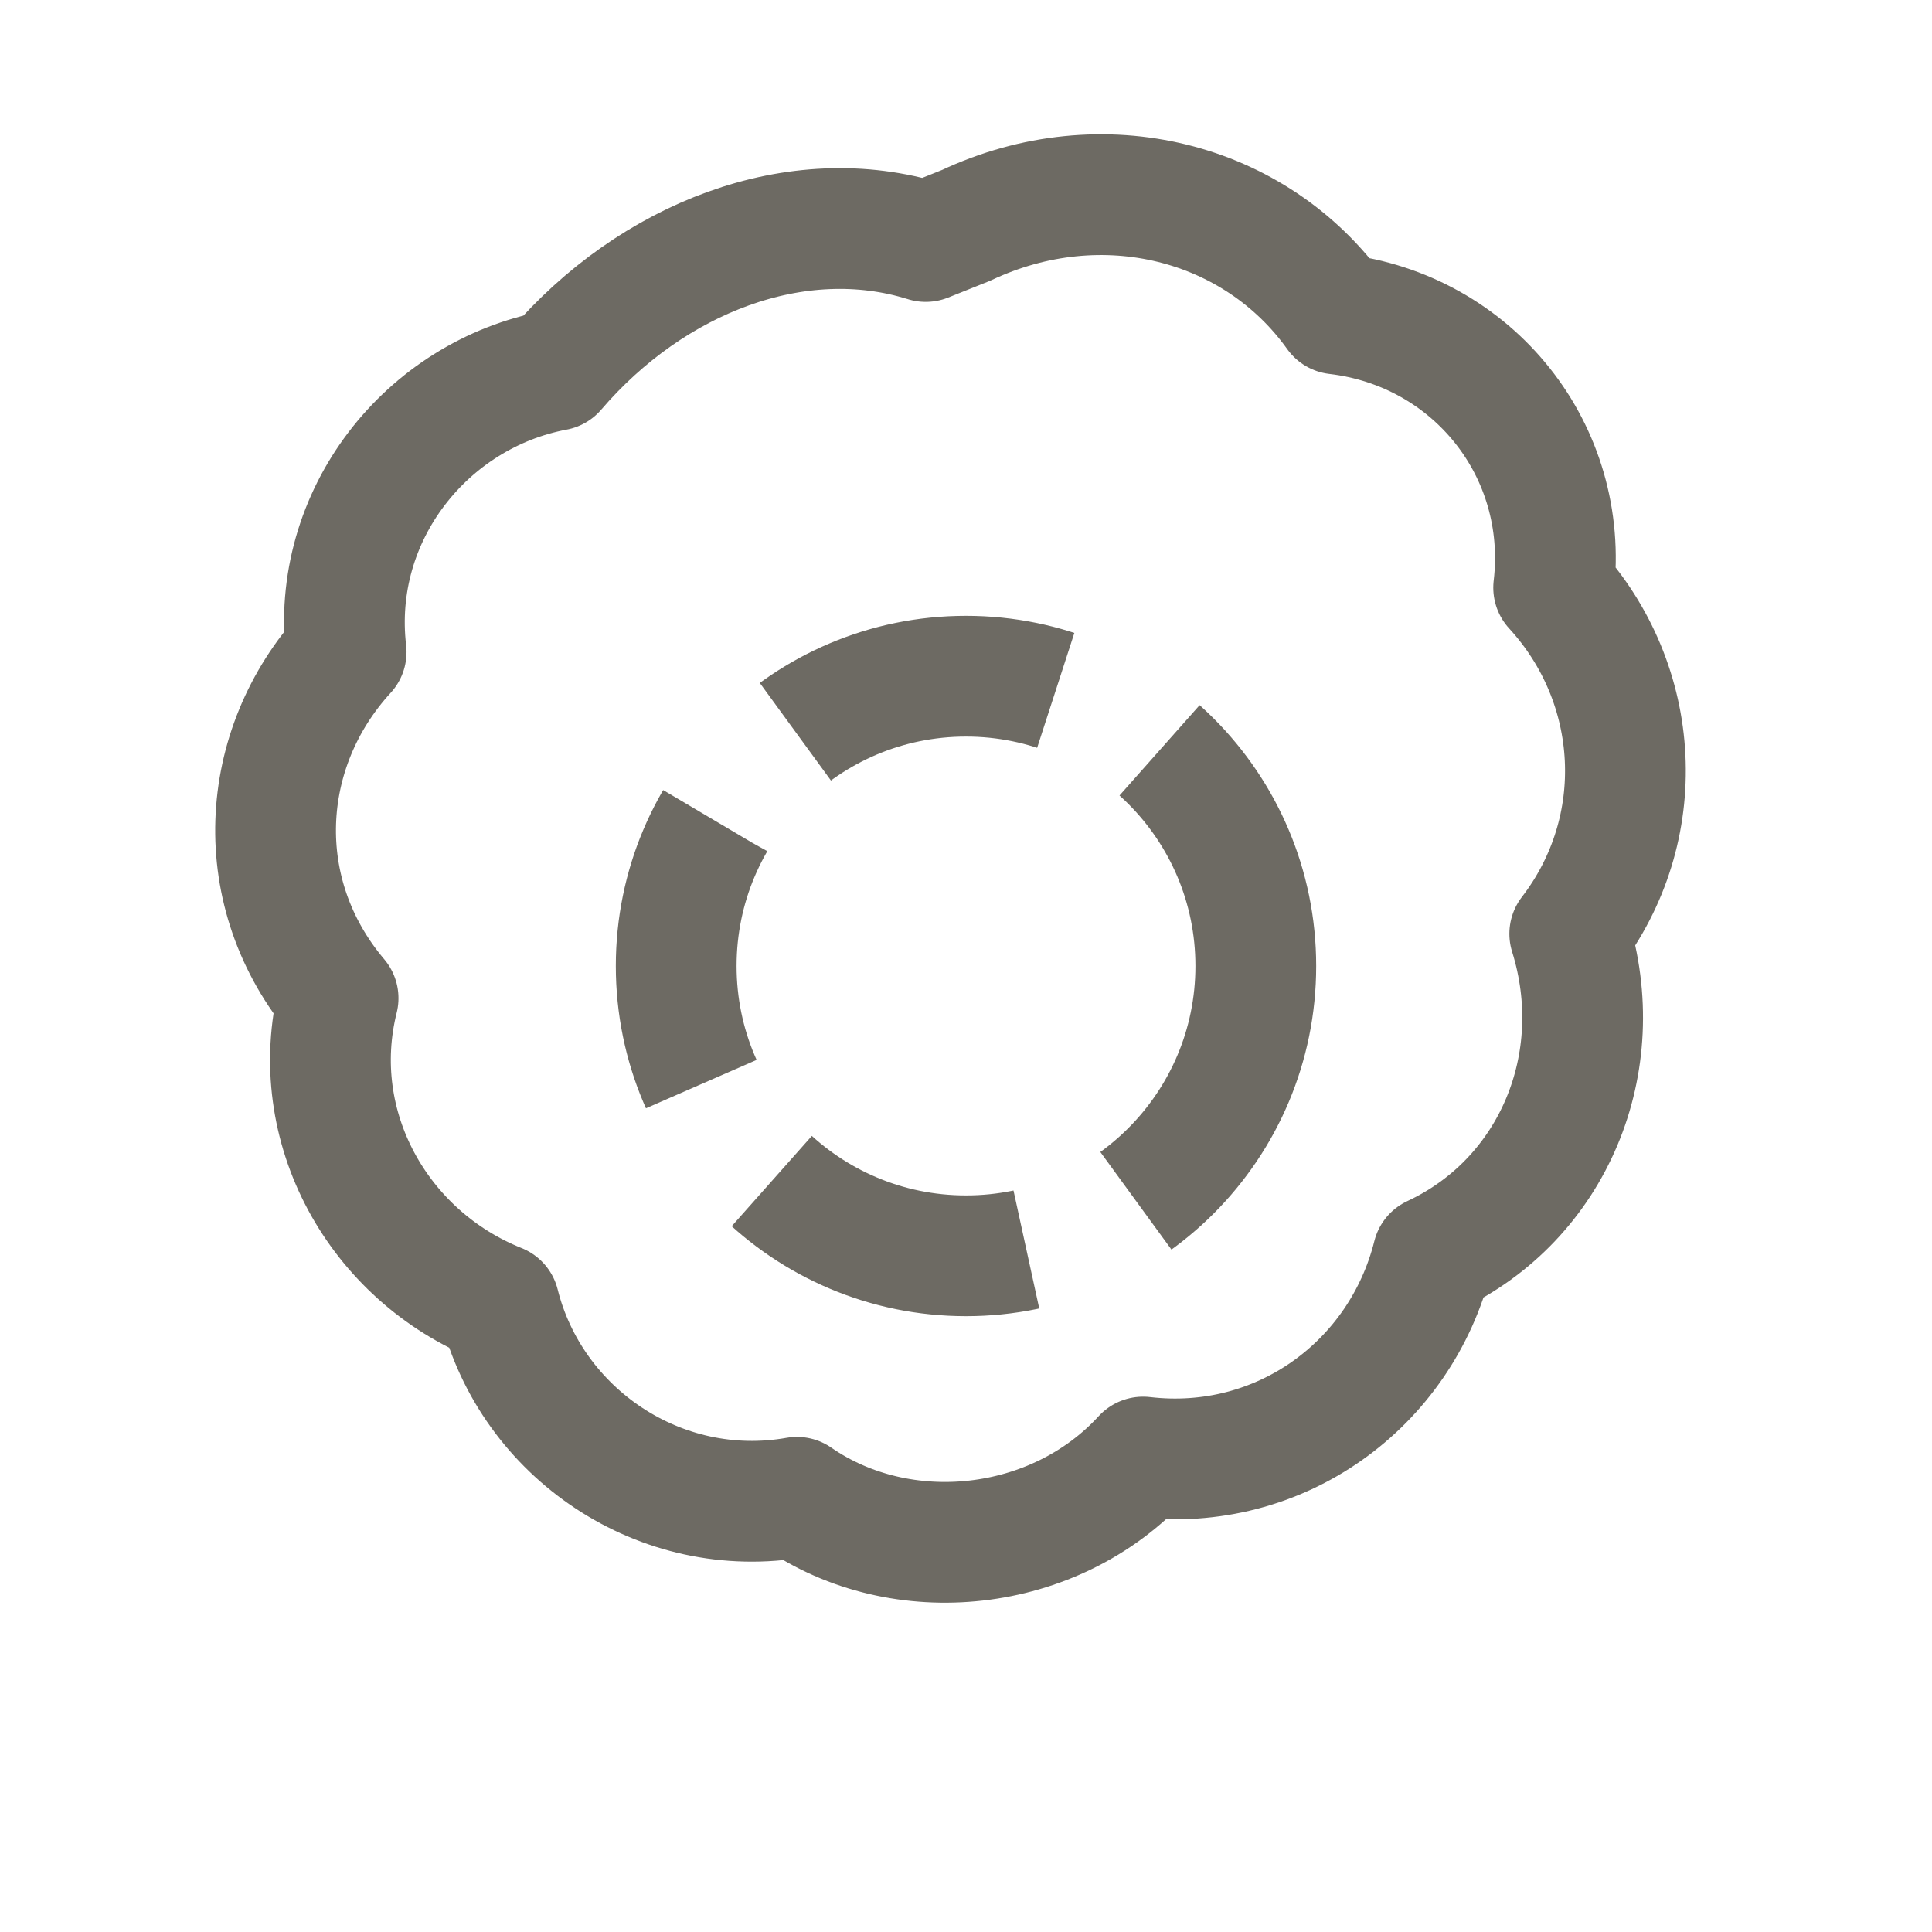
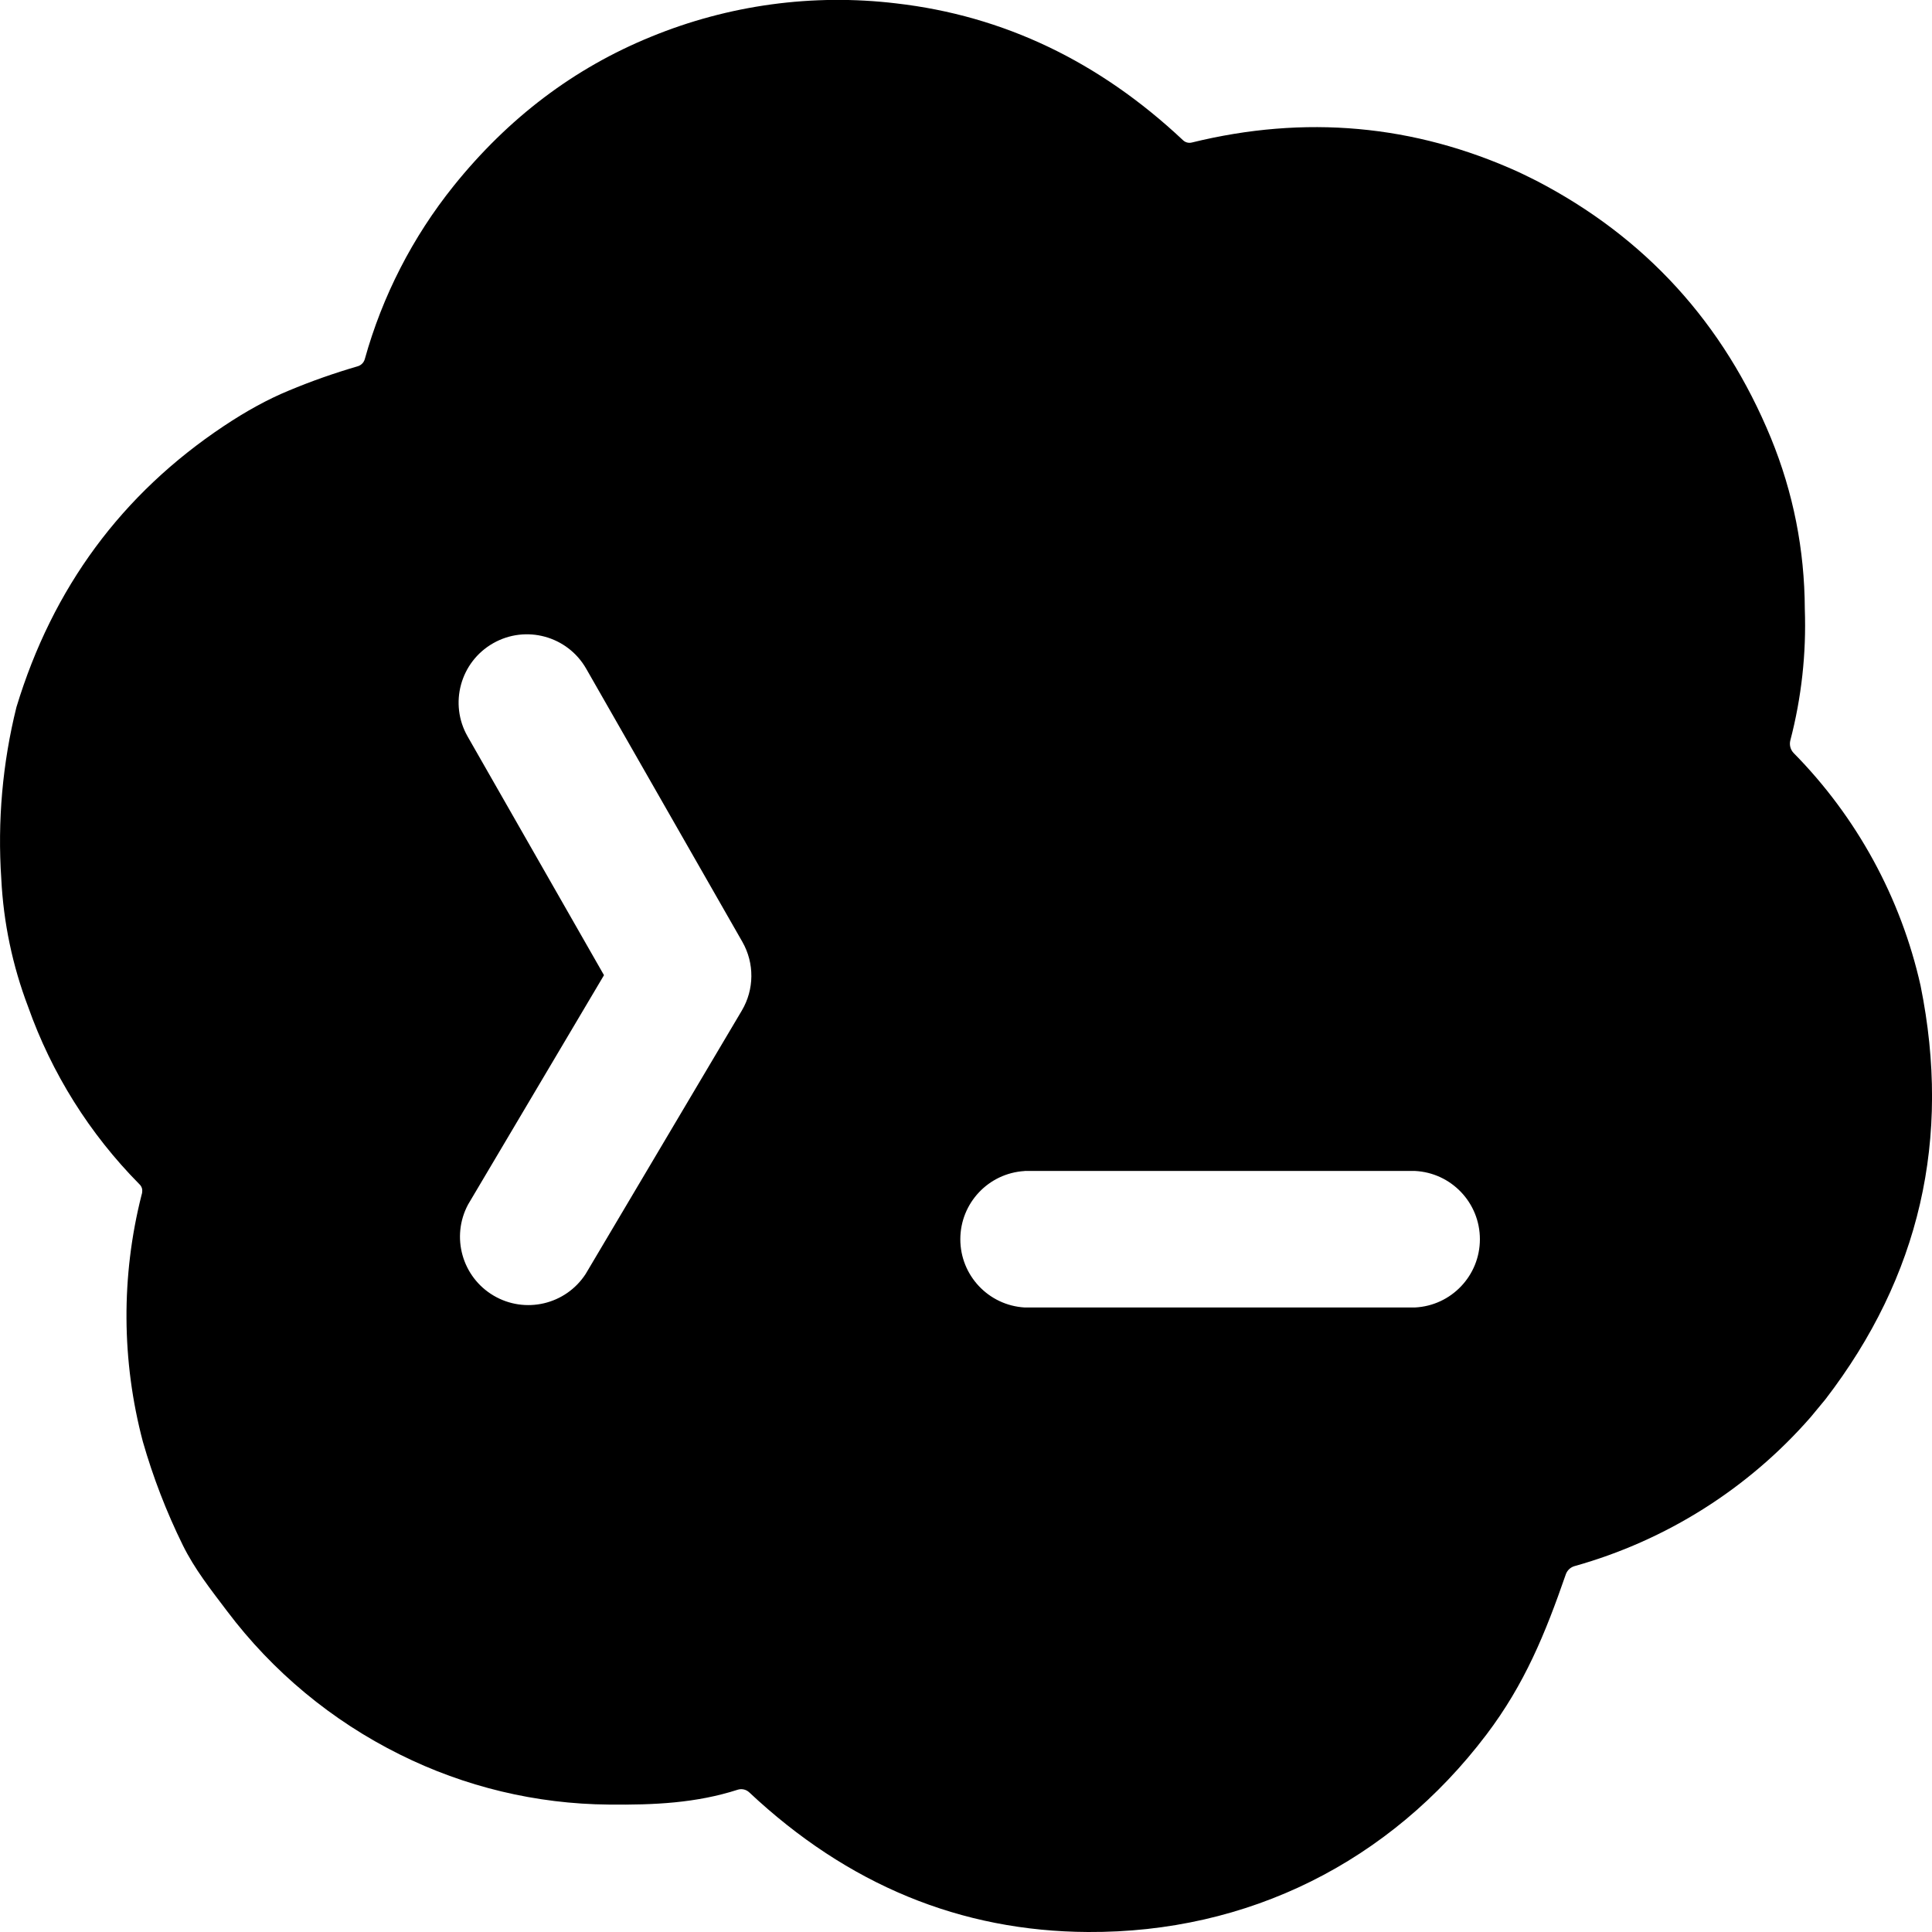
- <svg xmlns="http://www.w3.org/2000/svg" width="24" height="24" viewBox="0 0 24 24" fill="none">
-   <path d="M12 2.8c1.7-.8 3.6-.3 4.6 1.1 1.7.2 2.9 1.7 2.7 3.4 1.1 1.2 1.2 3 .2 4.3.5 1.6-.2 3.3-1.7 4-.4 1.6-1.9 2.7-3.6 2.5-1.1 1.2-3 1.4-4.3.5-1.7.3-3.3-.8-3.7-2.4-1.5-.6-2.4-2.2-2-3.8-1.1-1.3-1-3.1.1-4.3-.2-1.7 1-3.2 2.6-3.5C8.1 3.2 9.9 2.5 11.5 3l.5-.2Z" stroke="#6d6a63" stroke-width="1.5" stroke-linejoin="round" />
-   <circle cx="12" cy="12" r="3.6" stroke="#6d6a63" stroke-width="1.5" stroke-dasharray="3.4 1.5" />
+ <svg xmlns="http://www.w3.org/2000/svg" fill="currentColor" fill-rule="evenodd" height="1em" style="flex:none;line-height:1" viewBox="0 0 24 24" width="1em">
+   <path clip-rule="evenodd" d="M 8.086 .457 a 6.105 6.105 0 0 1 3.046 -.415 c 1.333 .153 2.521 .72 3.564 1.7 a .117 .117 0 0 0 .107 .029 c 1.408 -.346 2.762 -.224 4.061 .366 l .063 .03 .154 .076 c 1.357 .703 2.33 1.77 2.918 3.198 .278 .679 .418 1.388 .421 2.126 a 5.655 5.655 0 0 1 -.18 1.631 .167 .167 0 0 0 .04 .155 5.982 5.982 0 0 1 1.578 2.891 c .385 1.901 -.01 3.615 -1.183 5.14 l -.182 .22 a 6.063 6.063 0 0 1 -2.934 1.851 .162 .162 0 0 0 -.108 .102 c -.255 .736 -.511 1.364 -.987 1.992 -1.199 1.582 -2.962 2.462 -4.948 2.451 -1.583 -.008 -2.986 -.587 -4.21 -1.736 a .145 .145 0 0 0 -.14 -.032 c -.518 .167 -1.04 .191 -1.604 .185 a 5.924 5.924 0 0 1 -2.595 -.622 6.058 6.058 0 0 1 -2.146 -1.781 c -.203 -.269 -.404 -.522 -.551 -.821 a 7.74 7.74 0 0 1 -.495 -1.283 6.11 6.11 0 0 1 -.017 -3.064 .166 .166 0 0 0 .008 -.074 .115 .115 0 0 0 -.037 -.064 5.958 5.958 0 0 1 -1.38 -2.202 5.196 5.196 0 0 1 -.333 -1.589 6.915 6.915 0 0 1 .188 -2.132 c .45 -1.484 1.309 -2.648 2.577 -3.493 .282 -.188 .55 -.334 .802 -.438 .286 -.12 .573 -.22 .861 -.304 a .129 .129 0 0 0 .087 -.087 A 6.016 6.016 0 0 1 5.635 2.31 C 6.315 1.464 7.132 .846 8.086 .457 z m -.804 7.85 a .848 .848 0 0 0 -1.473 .842 l 1.694 2.965 -1.688 2.848 a .849 .849 0 0 0 1.46 .864 l 1.94 -3.272 a .849 .849 0 0 0 .007 -.854 l -1.94 -3.393 z m 5.446 6.24 a .849 .849 0 0 0 0 1.695 h 4.848 a .849 .849 0 0 0 0 -1.696 h -4.848 z" />
</svg>
